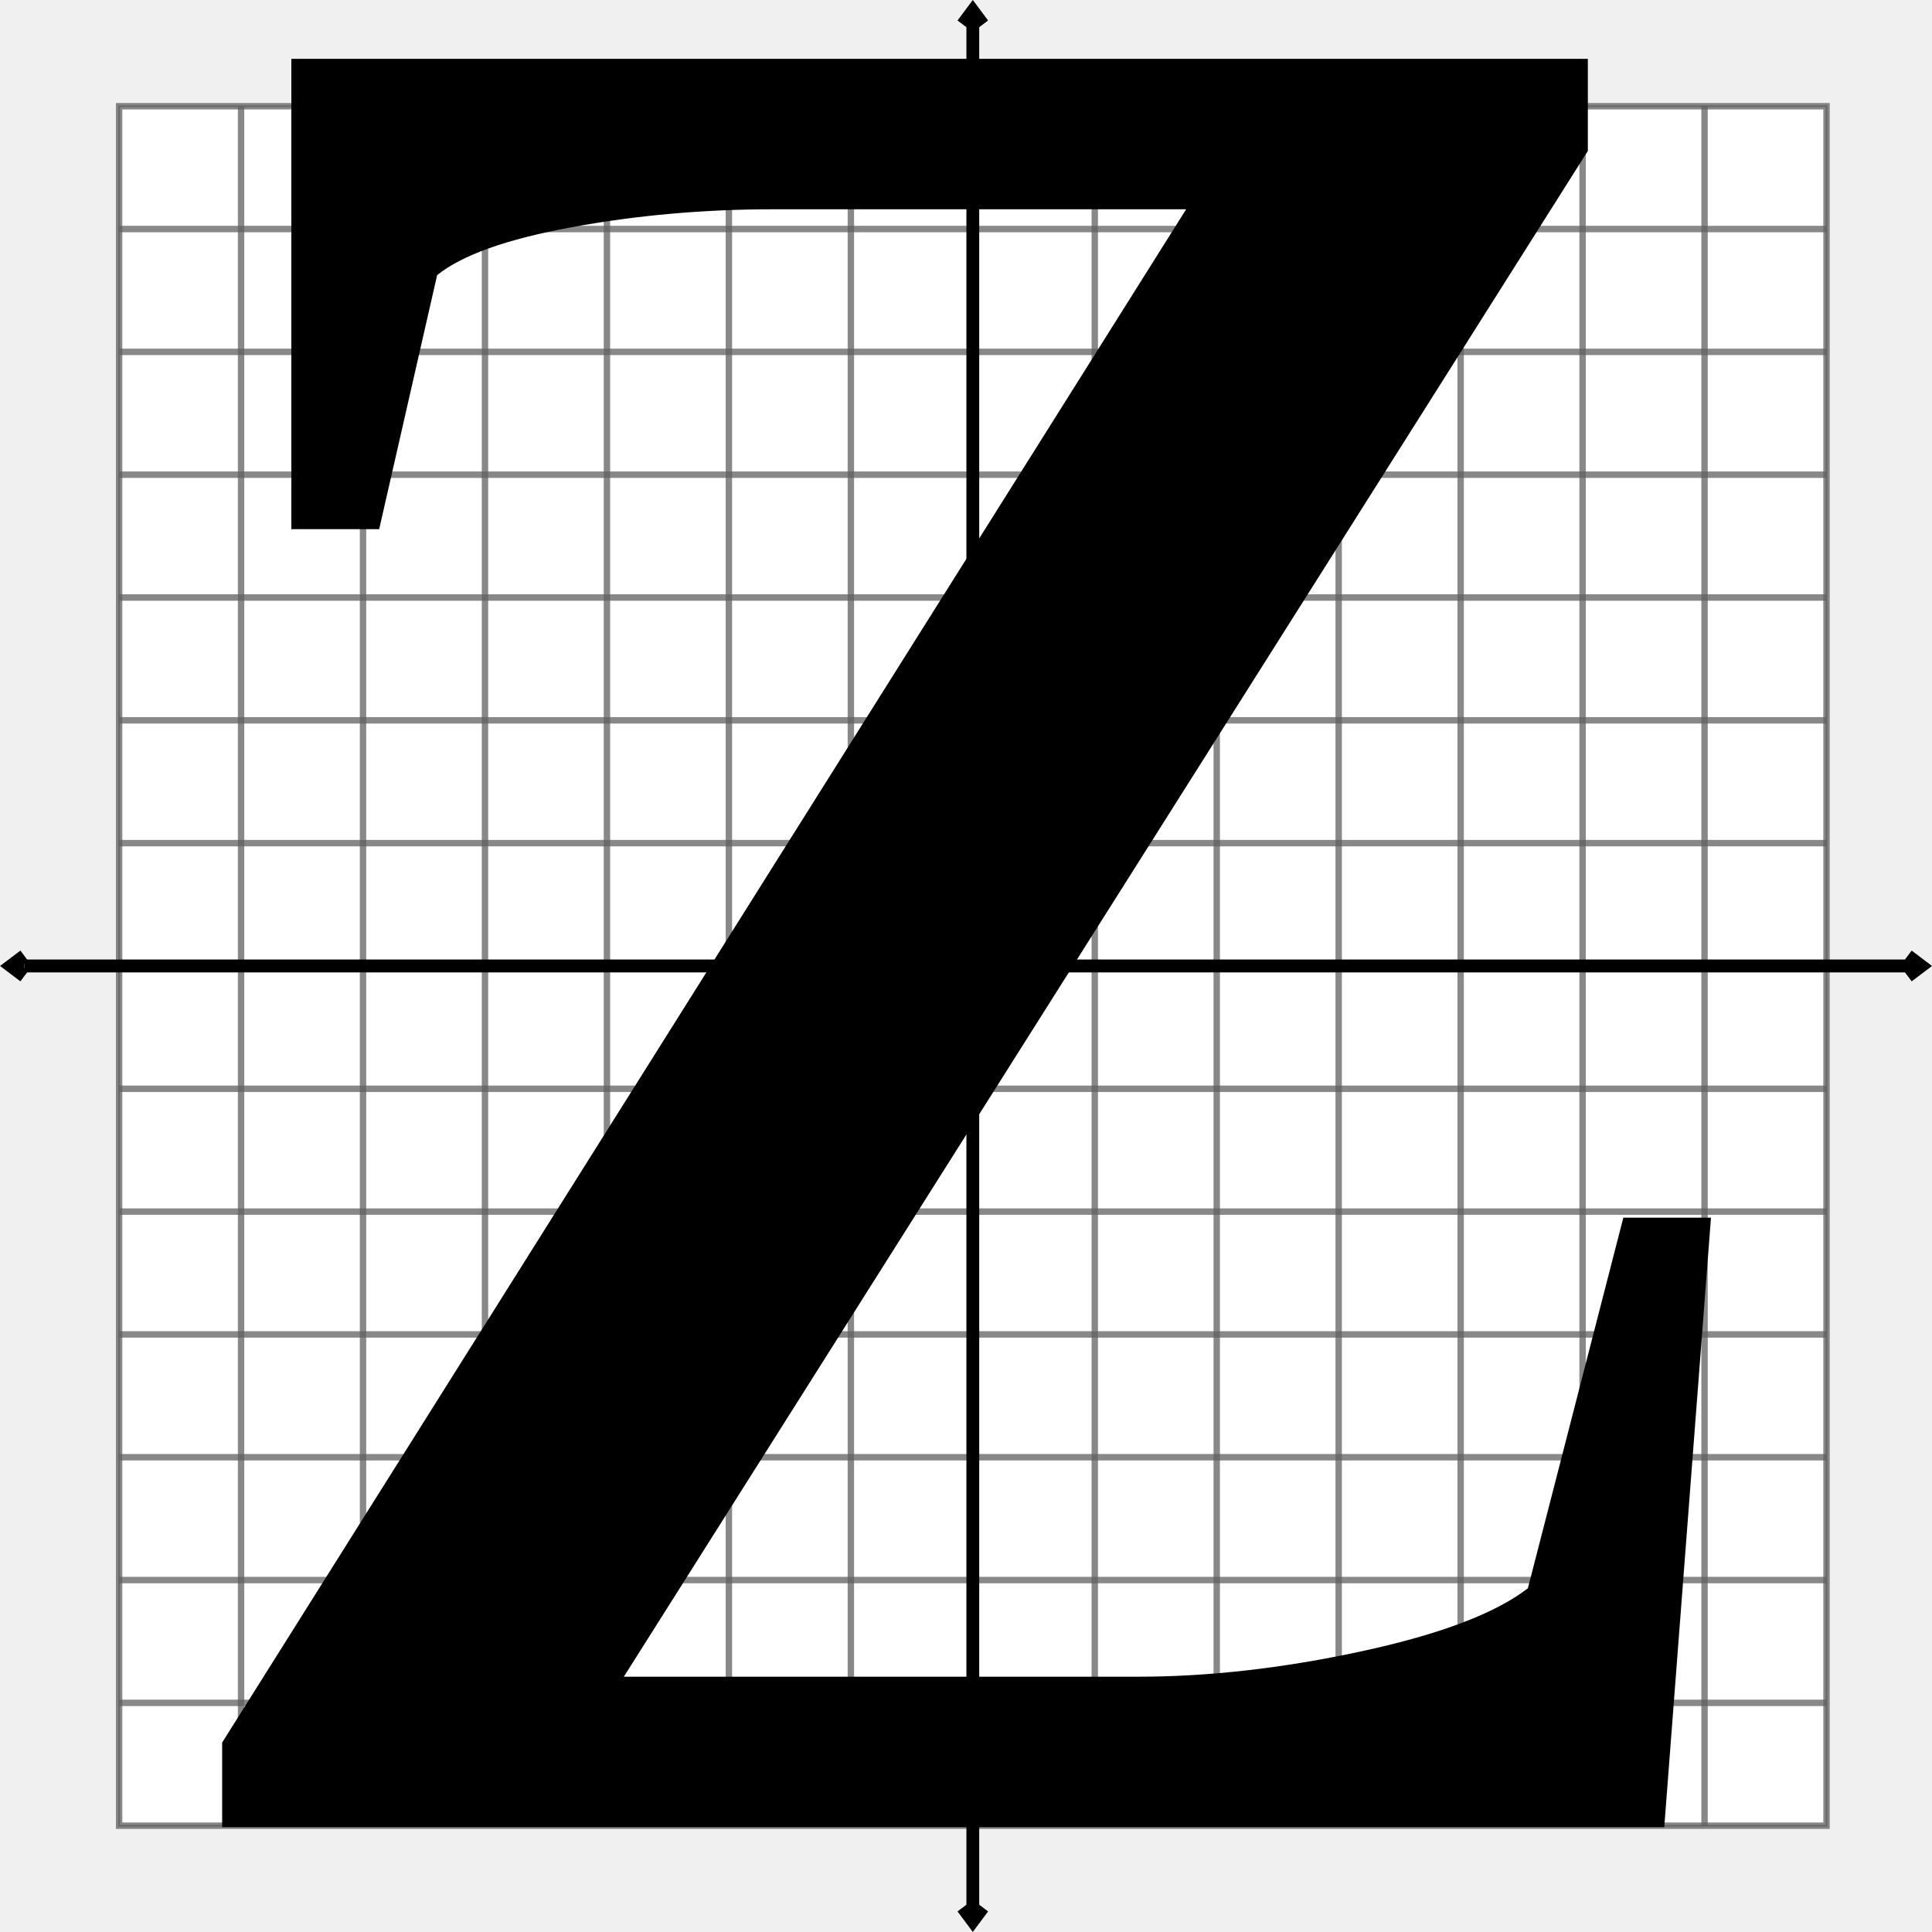
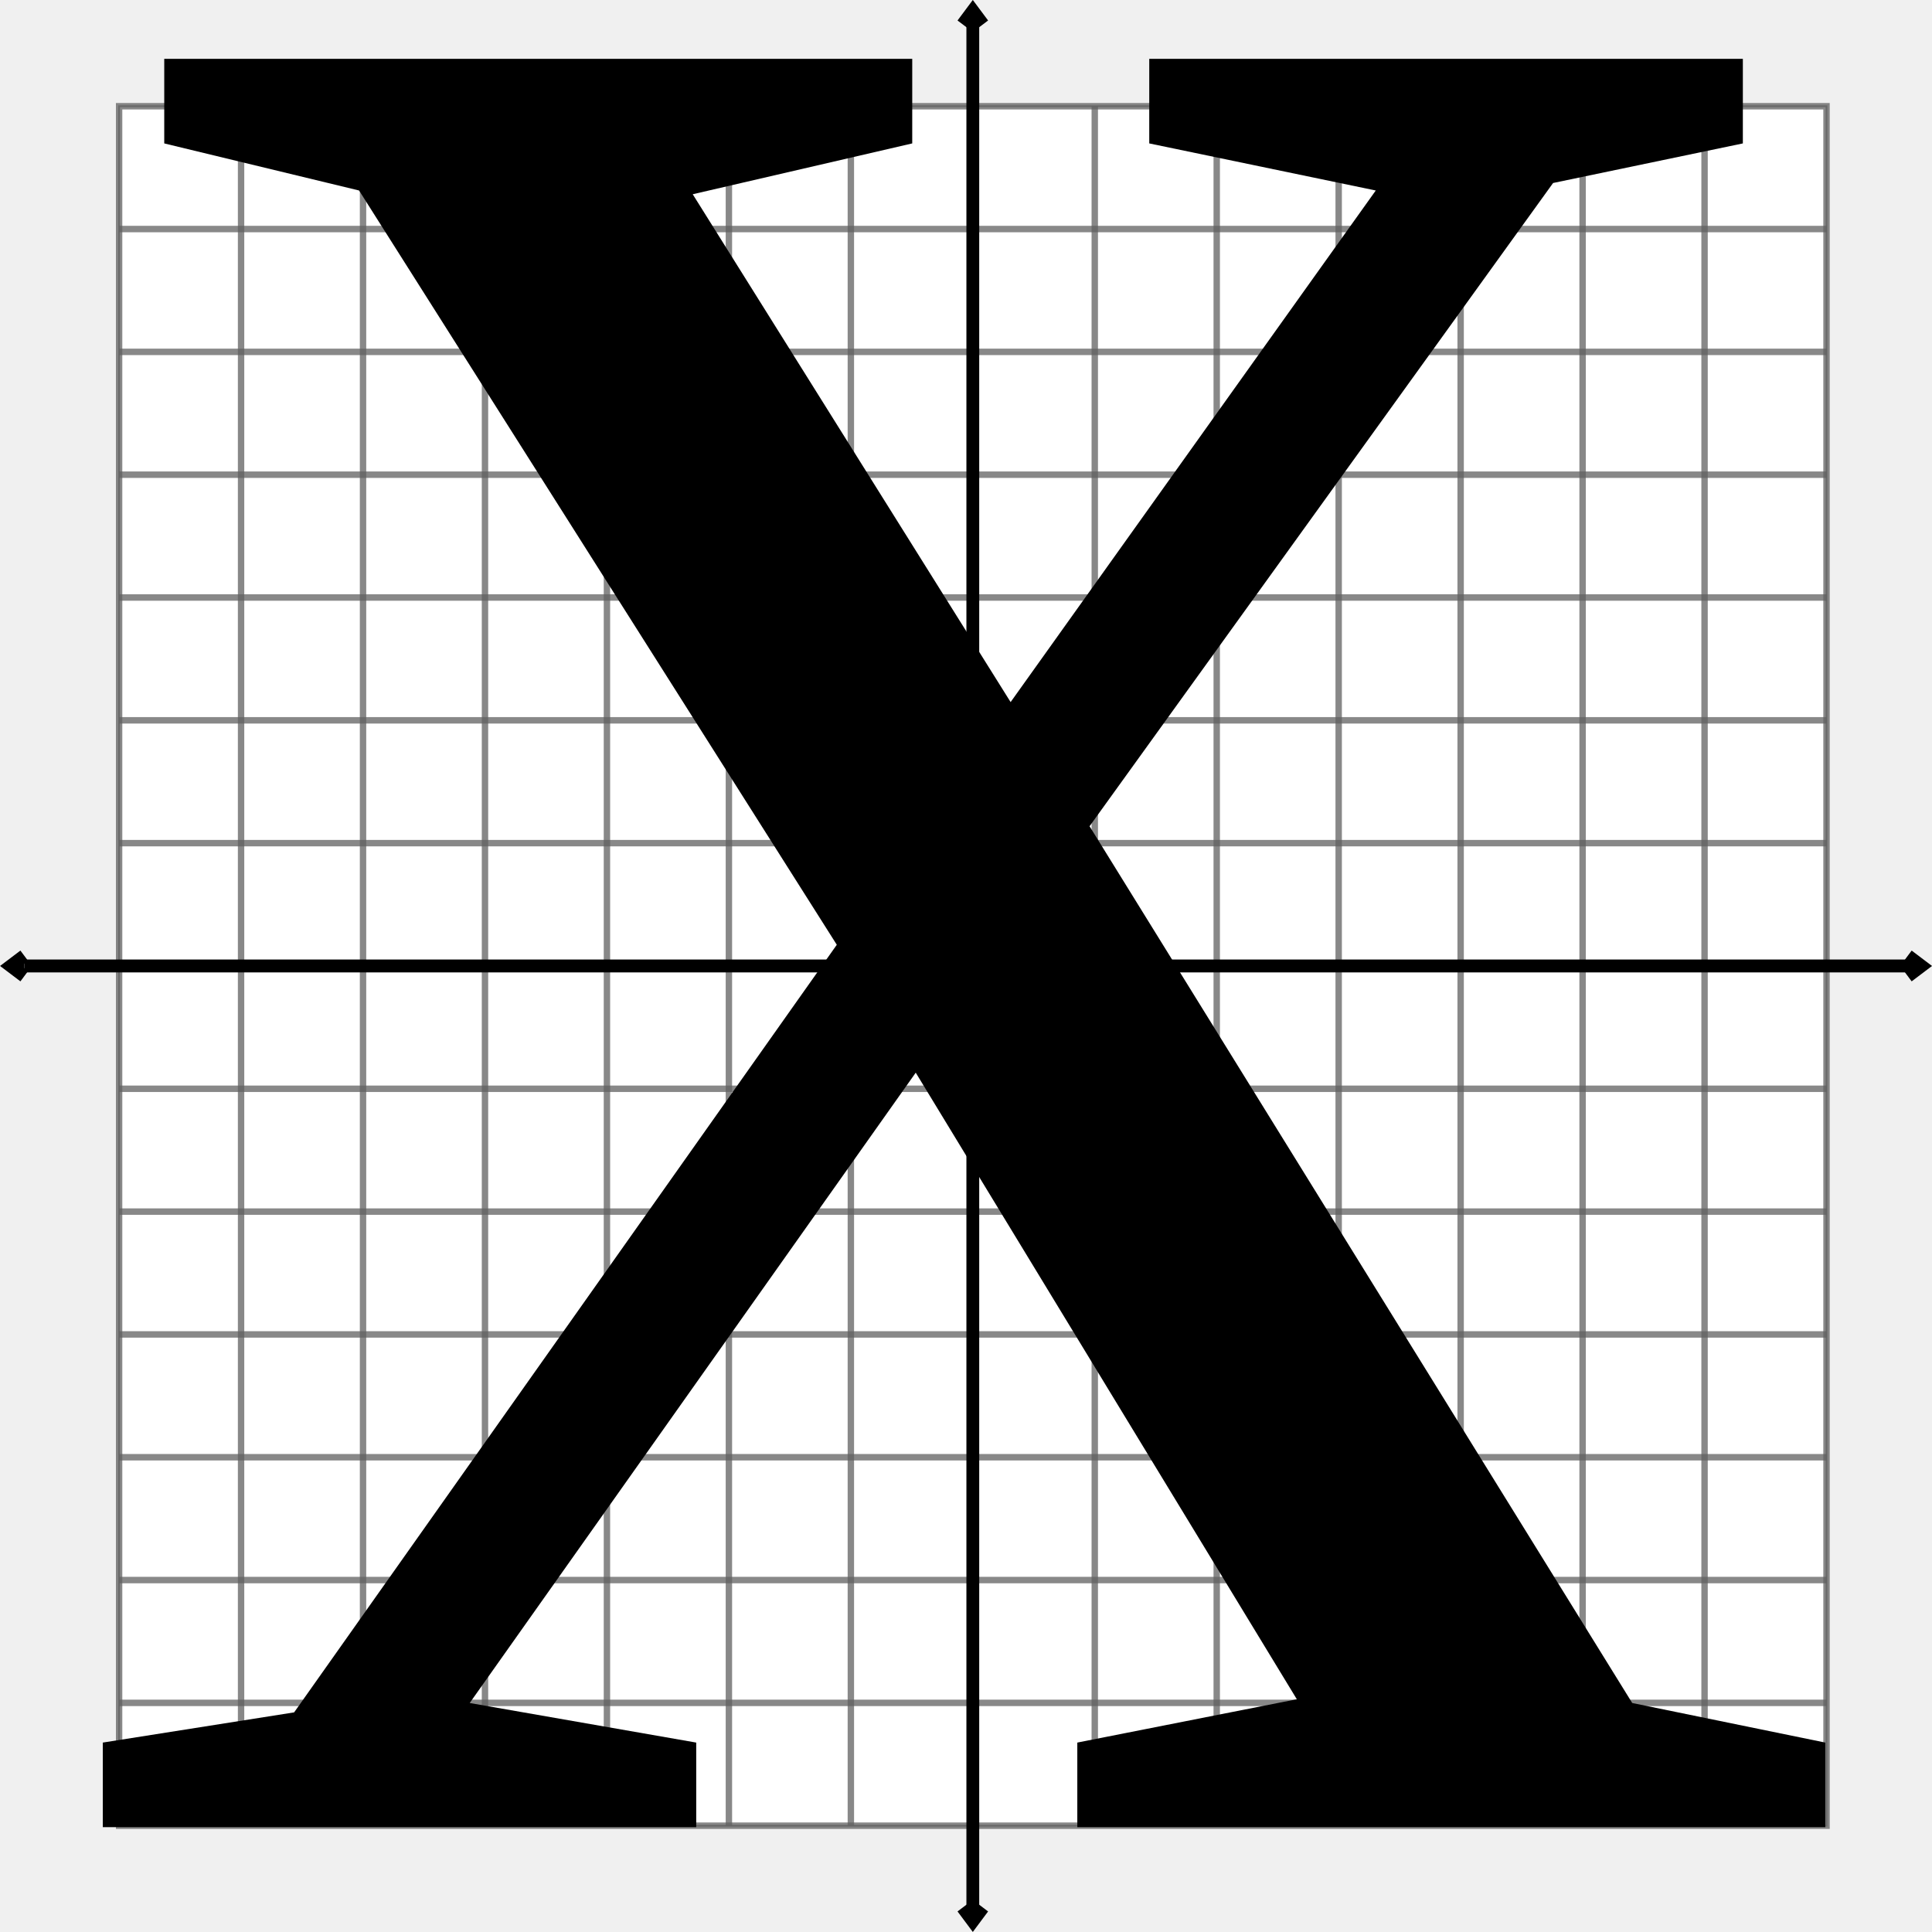
<svg xmlns="http://www.w3.org/2000/svg" width="150mm" height="150mm" viewBox="0 0 150 150" version="1.1" id="svg39470">
  <defs id="defs39467" />
  <g id="layer3" style="display:inline">
    <rect style="fill:#ffffff;fill-opacity:1;fill-rule:evenodd;stroke:#606060;stroke-width:0.14;stroke-opacity:0.754" id="rect41967" width="132.562" height="133.498" x="9.248" y="8.248" />
  </g>
  <g id="layer2" style="display:inline">
    <g id="g40568" style="stroke:#606060;stroke-width:0.5;stroke-miterlimit:4;stroke-dasharray:none;stroke-opacity:0.75" transform="matrix(0.9940909,0,0,1.001112,-28.62691,-77.57243)">
      <path style="fill:none;stroke:#606060;stroke-width:0.5;stroke-linecap:butt;stroke-linejoin:miter;stroke-miterlimit:4;stroke-dasharray:none;stroke-opacity:0.75" d="M 47.625,85.725 V 219.075" id="path40415" />
      <g id="g40860" style="stroke:#606060;stroke-width:0.5;stroke-miterlimit:4;stroke-dasharray:none;stroke-opacity:0.75">
        <path style="fill:none;stroke:#606060;stroke-width:0.5;stroke-linecap:butt;stroke-linejoin:miter;stroke-miterlimit:4;stroke-dasharray:none;stroke-opacity:0.75" d="M 57.15,85.725 V 219.075" id="path40417" />
      </g>
      <g id="g41188" style="stroke:#606060;stroke-width:0.5;stroke-miterlimit:4;stroke-dasharray:none;stroke-opacity:0.75">
        <path style="fill:none;stroke:#606060;stroke-width:0.5;stroke-linecap:butt;stroke-linejoin:miter;stroke-miterlimit:4;stroke-dasharray:none;stroke-opacity:0.75" d="M 38.1,85.725 V 219.075 H 171.45 V 85.725 Z" id="path40413" />
        <path style="fill:none;stroke:#606060;stroke-width:0.5;stroke-linecap:butt;stroke-linejoin:miter;stroke-miterlimit:4;stroke-dasharray:none;stroke-opacity:0.75" d="M 66.675,85.725 V 219.075" id="path40419" />
      </g>
      <path style="fill:none;stroke:#606060;stroke-width:0.5;stroke-linecap:butt;stroke-linejoin:miter;stroke-miterlimit:4;stroke-dasharray:none;stroke-opacity:0.75" d="M 76.2,85.725 V 219.075" id="path40421" />
      <path style="fill:none;stroke:#606060;stroke-width:0.5;stroke-linecap:butt;stroke-linejoin:miter;stroke-miterlimit:4;stroke-dasharray:none;stroke-opacity:0.75" d="M 85.725,85.725 V 219.075" id="path40423" />
      <path style="fill:none;stroke:#606060;stroke-width:0.5;stroke-linecap:butt;stroke-linejoin:miter;stroke-miterlimit:4;stroke-dasharray:none;stroke-opacity:0.75" d="M 95.25,85.725 V 219.075" id="path40425" />
      <path style="fill:none;stroke:#606060;stroke-width:0.5;stroke-linecap:butt;stroke-linejoin:miter;stroke-miterlimit:4;stroke-dasharray:none;stroke-opacity:0.75" d="M 114.3,85.725 V 219.075" id="path40427" />
      <path style="fill:none;stroke:#606060;stroke-width:0.5;stroke-linecap:butt;stroke-linejoin:miter;stroke-miterlimit:4;stroke-dasharray:none;stroke-opacity:0.75" d="M 123.825,85.725 V 219.075" id="path40429" />
      <path style="fill:none;stroke:#606060;stroke-width:0.5;stroke-linecap:butt;stroke-linejoin:miter;stroke-miterlimit:4;stroke-dasharray:none;stroke-opacity:0.75" d="M 133.35,85.725 V 219.075" id="path40431" />
      <path style="fill:none;stroke:#606060;stroke-width:0.5;stroke-linecap:butt;stroke-linejoin:miter;stroke-miterlimit:4;stroke-dasharray:none;stroke-opacity:0.75" d="M 142.875,85.725 V 219.075" id="path40433" />
      <path style="fill:none;stroke:#606060;stroke-width:0.5;stroke-linecap:butt;stroke-linejoin:miter;stroke-miterlimit:4;stroke-dasharray:none;stroke-opacity:0.75" d="M 152.4,85.725 V 219.075" id="path40435" />
      <path style="fill:none;stroke:#606060;stroke-width:0.5;stroke-linecap:butt;stroke-linejoin:miter;stroke-miterlimit:4;stroke-dasharray:none;stroke-opacity:0.75" d="M 161.925,85.725 V 219.075" id="path40437" />
      <path style="fill:none;stroke:#606060;stroke-width:0.5;stroke-linecap:butt;stroke-linejoin:miter;stroke-miterlimit:4;stroke-dasharray:none;stroke-opacity:0.75" d="M 38.1,95.25 H 171.45" id="path40439" />
      <path style="fill:none;stroke:#606060;stroke-width:0.5;stroke-linecap:butt;stroke-linejoin:miter;stroke-miterlimit:4;stroke-dasharray:none;stroke-opacity:0.75" d="M 38.1,104.775 H 171.45" id="path40441" />
      <path style="fill:none;stroke:#606060;stroke-width:0.5;stroke-linecap:butt;stroke-linejoin:miter;stroke-miterlimit:4;stroke-dasharray:none;stroke-opacity:0.75" d="M 38.1,114.3 H 171.45" id="path40443" />
      <path style="fill:none;stroke:#606060;stroke-width:0.5;stroke-linecap:butt;stroke-linejoin:miter;stroke-miterlimit:4;stroke-dasharray:none;stroke-opacity:0.75" d="M 38.1,123.825 H 171.45" id="path40445" />
      <path style="fill:none;stroke:#606060;stroke-width:0.5;stroke-linecap:butt;stroke-linejoin:miter;stroke-miterlimit:4;stroke-dasharray:none;stroke-opacity:0.75" d="M 38.1,133.35 H 171.45" id="path40447" />
      <path style="fill:none;stroke:#606060;stroke-width:0.5;stroke-linecap:butt;stroke-linejoin:miter;stroke-miterlimit:4;stroke-dasharray:none;stroke-opacity:0.75" d="M 38.1,142.875 H 171.45" id="path40449" />
      <path style="fill:none;stroke:#606060;stroke-width:0.5;stroke-linecap:butt;stroke-linejoin:miter;stroke-miterlimit:4;stroke-dasharray:none;stroke-opacity:0.75" d="M 38.1,161.925 H 171.45" id="path40451" />
      <path style="fill:none;stroke:#606060;stroke-width:0.5;stroke-linecap:butt;stroke-linejoin:miter;stroke-miterlimit:4;stroke-dasharray:none;stroke-opacity:0.75" d="M 38.1,171.45 H 171.45" id="path40453" />
      <path style="fill:none;stroke:#606060;stroke-width:0.5;stroke-linecap:butt;stroke-linejoin:miter;stroke-miterlimit:4;stroke-dasharray:none;stroke-opacity:0.75" d="M 38.1,180.975 H 171.45" id="path40455" />
      <path style="fill:none;stroke:#606060;stroke-width:0.5;stroke-linecap:butt;stroke-linejoin:miter;stroke-miterlimit:4;stroke-dasharray:none;stroke-opacity:0.75" d="M 38.1,190.5 H 171.45" id="path40457" />
      <path style="fill:none;stroke:#606060;stroke-width:0.5;stroke-linecap:butt;stroke-linejoin:miter;stroke-miterlimit:4;stroke-dasharray:none;stroke-opacity:0.75" d="M 38.1,200.025 H 171.45" id="path40459" />
      <path style="fill:none;stroke:#606060;stroke-width:0.5;stroke-linecap:butt;stroke-linejoin:miter;stroke-miterlimit:4;stroke-dasharray:none;stroke-opacity:0.75" d="M 38.1,209.55 H 171.45" id="path40461" />
    </g>
  </g>
  <g id="layer1" style="display:inline">
    <g id="g40378" transform="matrix(0.9940909,0,0,1.001112,-19.15818,-83.9295)" style="fill:none;fill-opacity:1;stroke-width:1;stroke-miterlimit:4;stroke-dasharray:none">
      <g id="g40367" style="fill:none;fill-opacity:1;stroke-width:1;stroke-miterlimit:4;stroke-dasharray:none">
        <path style="fill:none;fill-opacity:1;stroke:#000000;stroke-width:1;stroke-linecap:butt;stroke-linejoin:miter;stroke-miterlimit:4;stroke-dasharray:none;stroke-opacity:1" d="m 168.275,159.544 1.058,-0.794 -1.058,-0.794" id="path40095-5" />
        <g id="g40358" style="fill:none;fill-opacity:1;stroke-width:1;stroke-miterlimit:4;stroke-dasharray:none">
          <g id="g40351" style="fill:none;fill-opacity:1;stroke-width:1;stroke-miterlimit:4;stroke-dasharray:none">
            <path style="fill:none;fill-opacity:1;stroke:#000000;stroke-width:1;stroke-linecap:butt;stroke-linejoin:miter;stroke-miterlimit:4;stroke-dasharray:none;stroke-opacity:1" d="M 95.25,84.667 V 158.75 232.833 158.75 H 169.333 21.167" id="path39812" />
            <path style="fill:none;fill-opacity:1;stroke:#000000;stroke-width:1;stroke-linecap:butt;stroke-linejoin:miter;stroke-miterlimit:4;stroke-dasharray:none;stroke-opacity:1" d="m 21.167,157.956 -1.058,0.794 1.058,0.794" id="path40095" />
            <path style="fill:none;fill-opacity:1;stroke:#000000;stroke-width:1;stroke-linecap:butt;stroke-linejoin:miter;stroke-miterlimit:4;stroke-dasharray:none;stroke-opacity:1" d="m 20.108,158.75 h 1.058" id="path40097" />
          </g>
          <path style="fill:none;fill-opacity:1;stroke:#000000;stroke-width:1;stroke-linecap:butt;stroke-linejoin:miter;stroke-miterlimit:4;stroke-dasharray:none;stroke-opacity:1" d="m 96.044,85.725 -0.794,-1.058 -0.794,1.058" id="path40095-3" />
        </g>
      </g>
      <path style="fill:none;fill-opacity:1;stroke:#000000;stroke-width:1;stroke-linecap:butt;stroke-linejoin:miter;stroke-miterlimit:4;stroke-dasharray:none;stroke-opacity:1" d="m 94.456,231.775 0.794,1.058 0.794,-1.058" id="path40095-56" />
    </g>
  </g>
-   <g id="layer4">
-     <text xml:space="preserve" style="font-style:normal;font-variant:normal;font-weight:normal;font-stretch:normal;font-size:298.085px;line-height:1.25;font-family:'Times New Roman';-inkscape-font-specification:'Times New Roman, ';fill:#000000;fill-opacity:1;stroke:none;stroke-width:0.264" x="9.308" y="141.361" id="text18774" transform="scale(0.9964871,1.003525)">
-       <tspan id="tspan18772" style="font-style:normal;font-variant:normal;font-weight:normal;font-stretch:normal;font-size:298.085px;font-family:'Times New Roman';-inkscape-font-specification:'Times New Roman, ';stroke-width:0.264" x="9.308" y="141.361">z</tspan>
+   <g id="layer4" style="display:inline">
+     <text xml:space="preserve" style="font-style:normal;font-variant:normal;font-weight:normal;font-stretch:normal;font-size:289.004px;line-height:1.25;font-family:'Times New Roman';-inkscape-font-specification:'Times New Roman, ';fill:#000000;fill-opacity:1;stroke:none;stroke-width:0.256" x="5.716" y="137.055" id="text18774" transform="scale(0.9661301,1.035057)">
+       <tspan id="tspan18772" style="font-style:normal;font-variant:normal;font-weight:normal;font-stretch:normal;font-size:289.004px;font-family:'Times New Roman';-inkscape-font-specification:'Times New Roman, ';stroke-width:0.256" x="5.716" y="137.055">x</tspan>
    </text>
  </g>
</svg>
